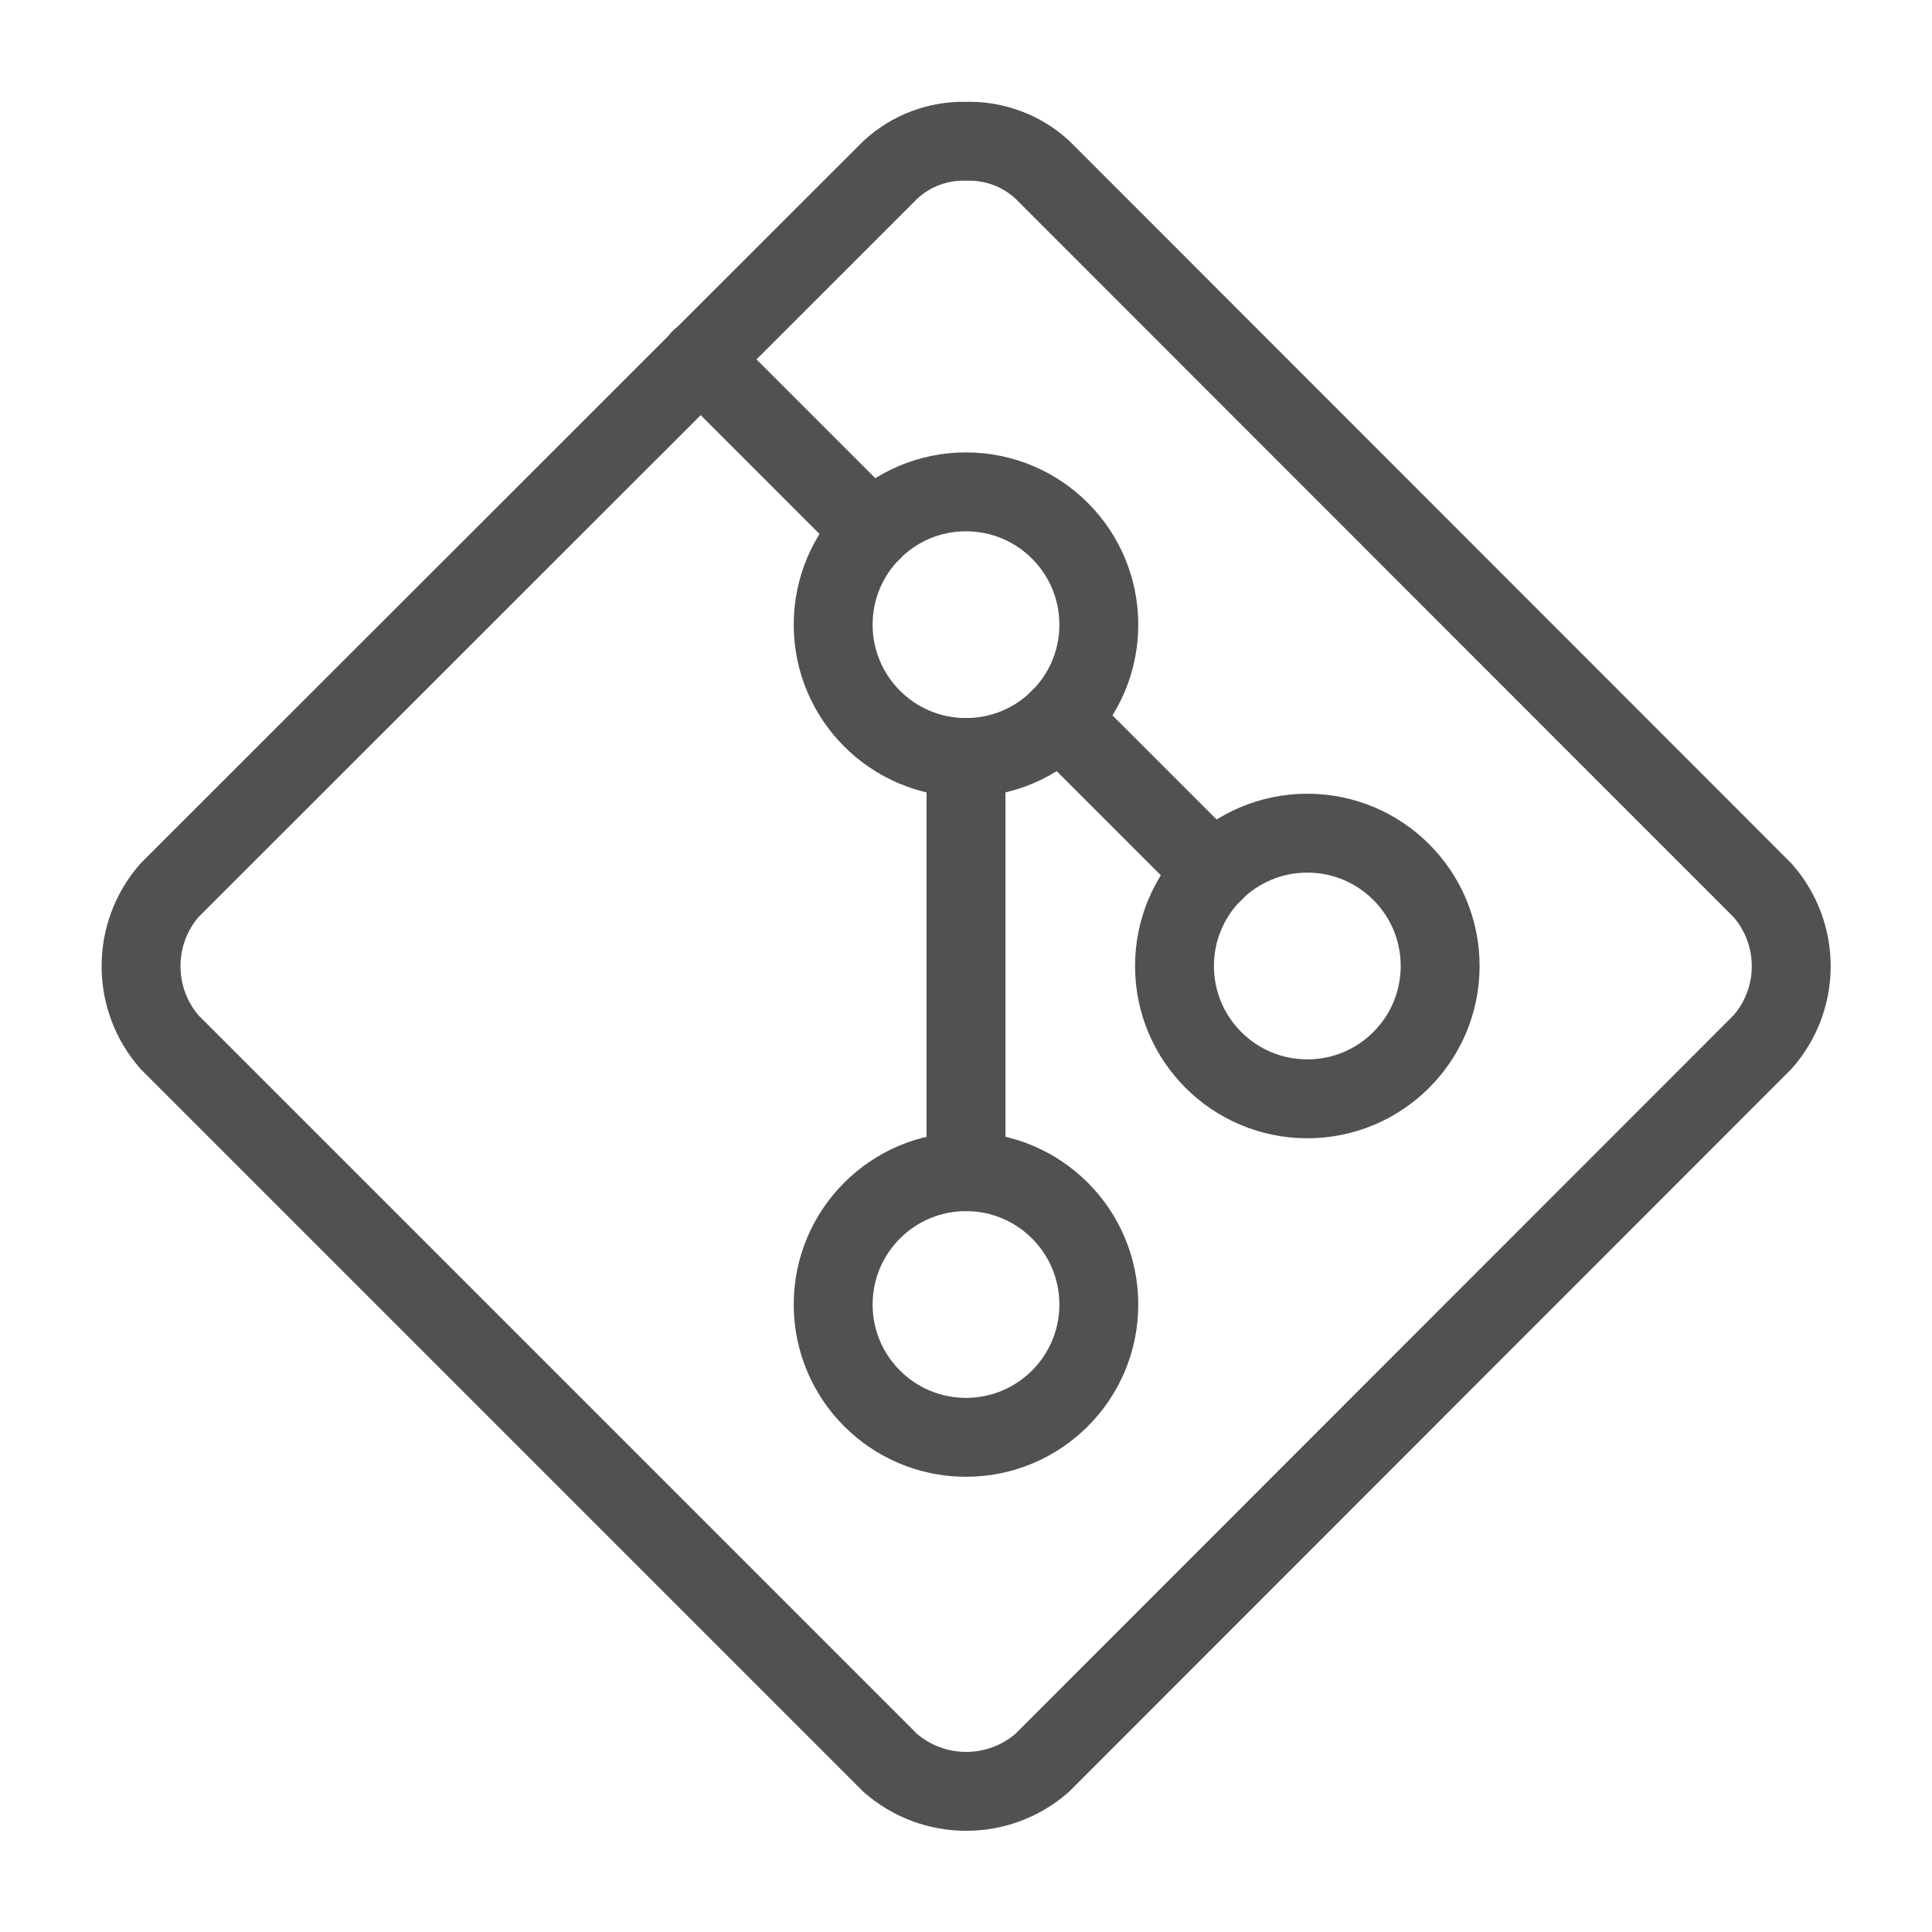
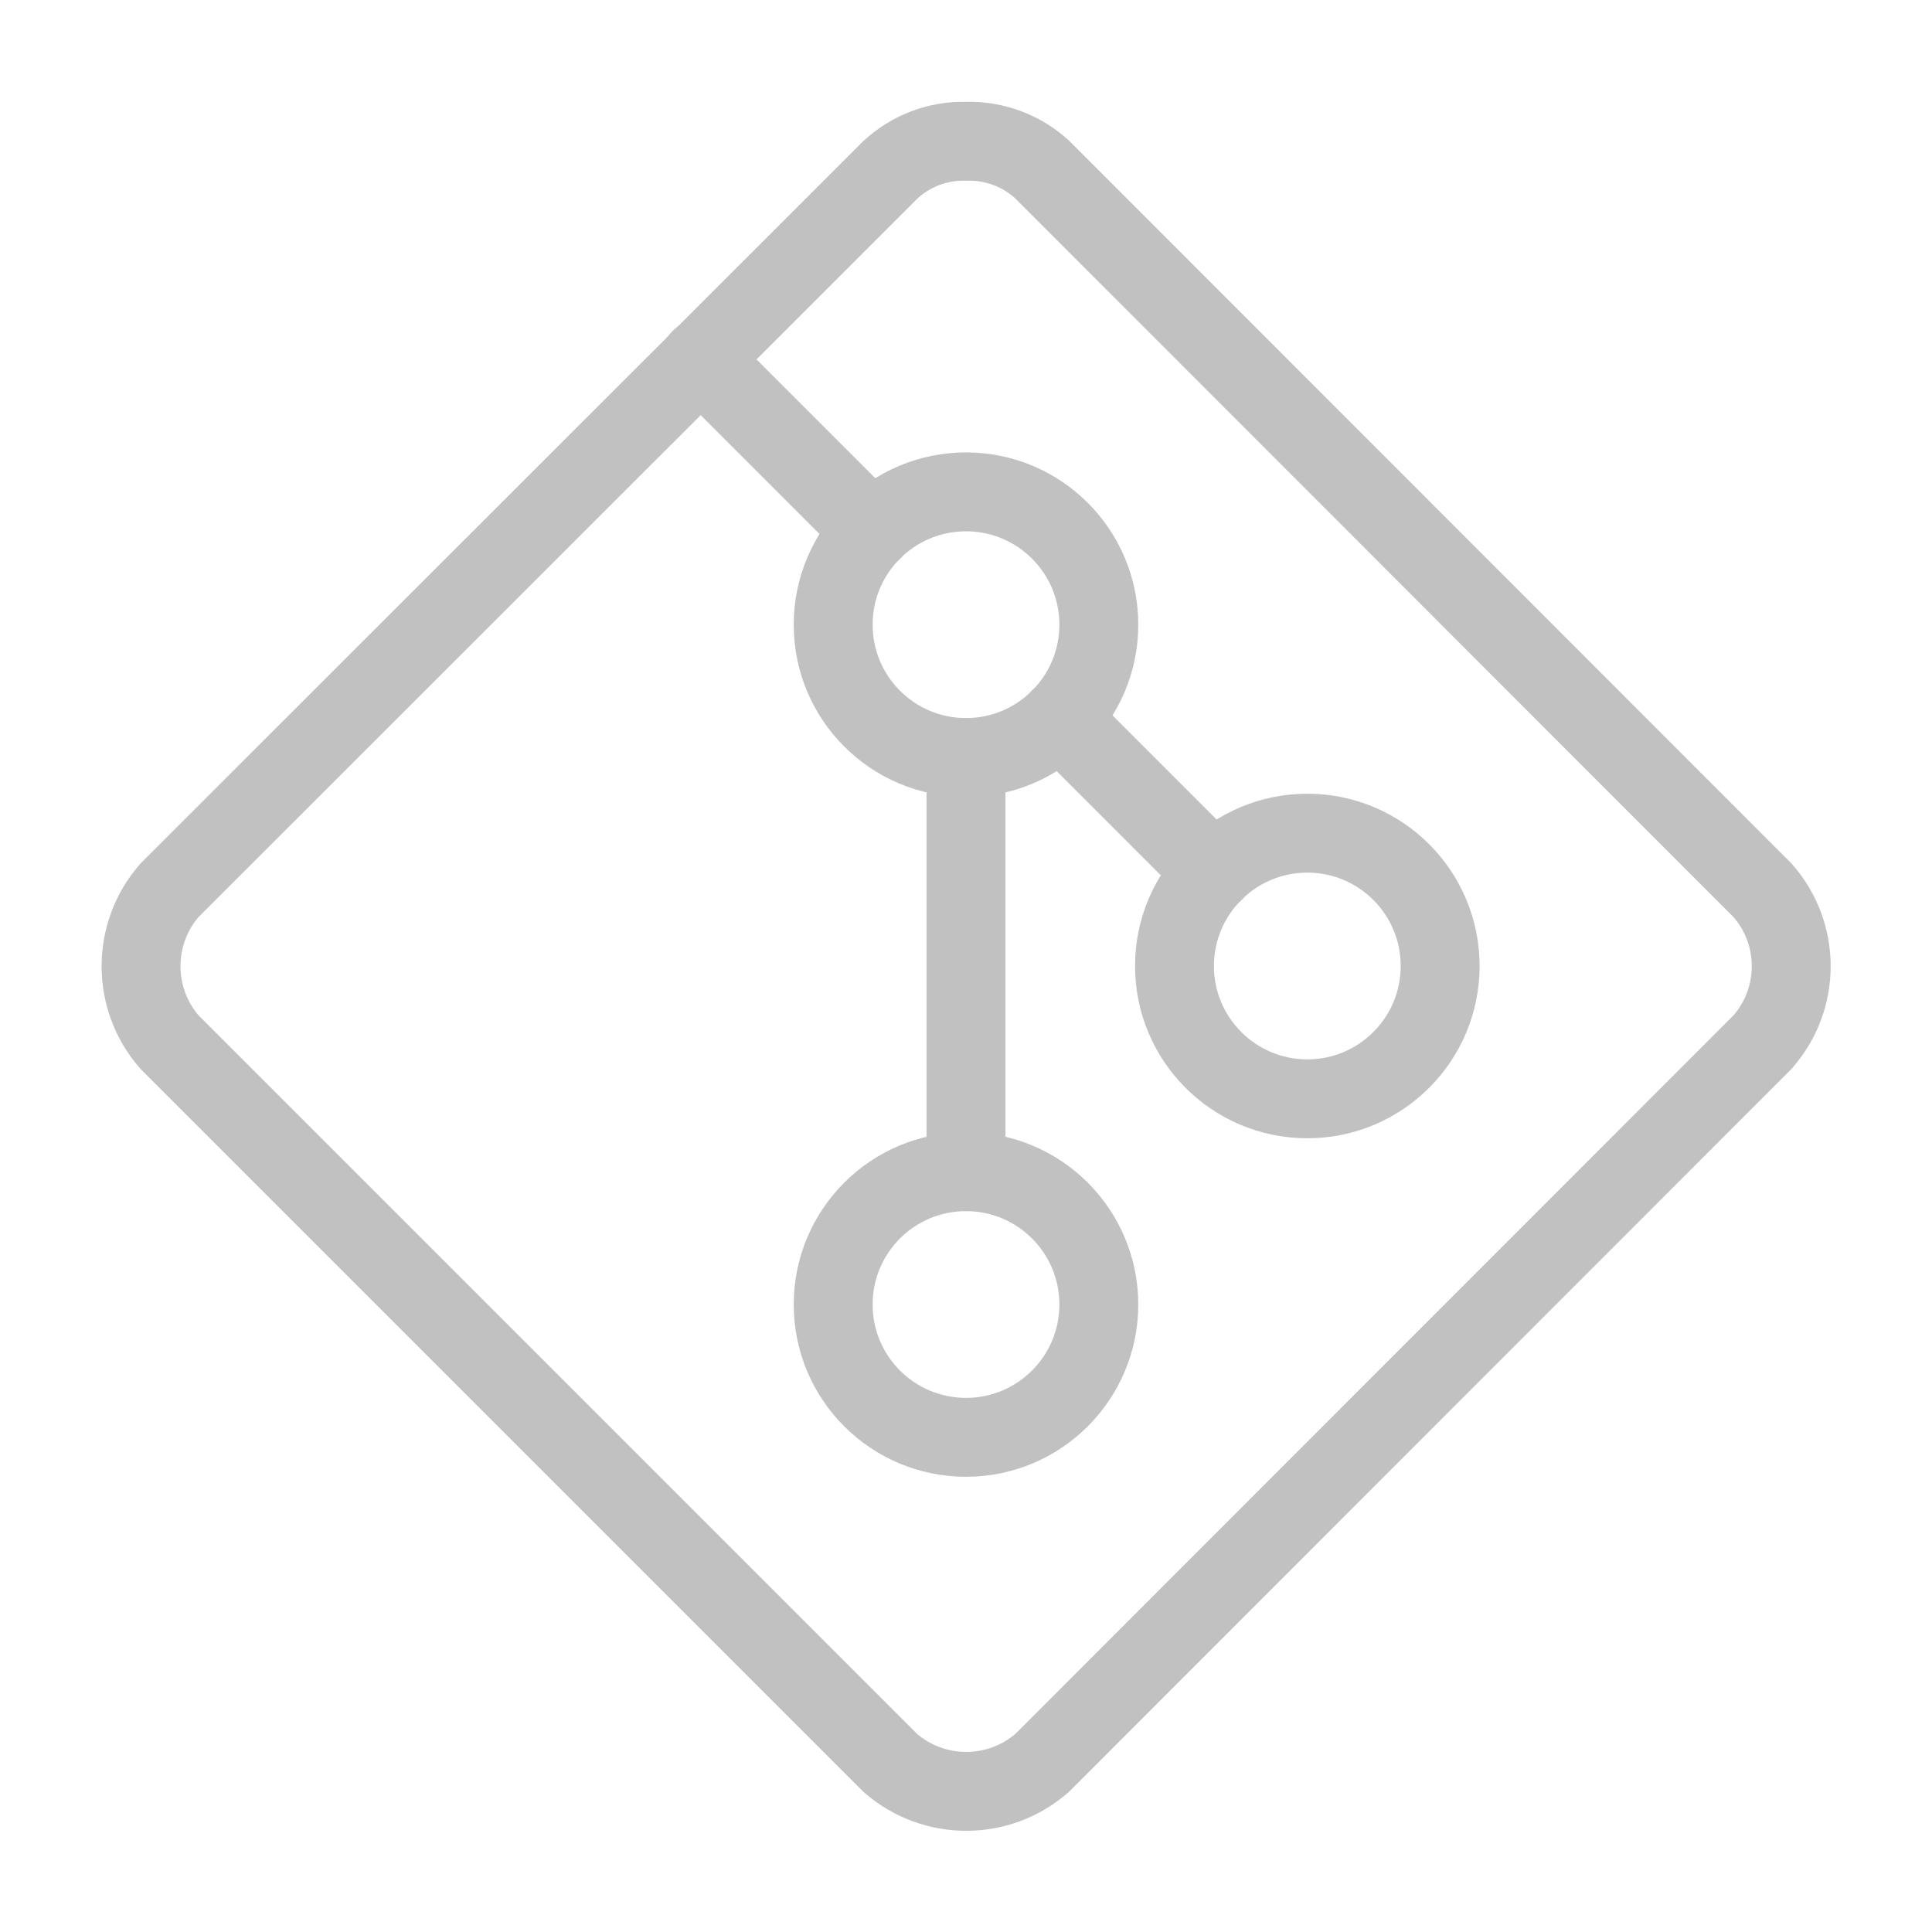
- <svg xmlns="http://www.w3.org/2000/svg" width="100px" height="100px" viewBox="0 0 48 48" fill="#515151" stroke="#515151" stroke-width="1.96">
+ <svg xmlns="http://www.w3.org/2000/svg" width="100px" height="100px" viewBox="0 0 48 48" fill="#c1c1c1" stroke="#c1c1c1" stroke-width="1.96">
  <g id="SVGRepo_bgCarrier" stroke-width="0" />
  <g id="SVGRepo_tracerCarrier" stroke-linecap="round" stroke-linejoin="round" />
  <g id="SVGRepo_iconCarrier">
    <defs>
-       <style>.a{fill:none;stroke:#515151;stroke-linecap:round;stroke-linejoin:round;}</style>
+       <style>.a{fill:none;stroke:#c1c1c1;stroke-linecap:round;stroke-linejoin:round;}</style>
    </defs>
    <path class="a" d="M4.21,22.12a2.87,2.87,0,0,0,0,3.77L22.12,43.8a2.87,2.87,0,0,0,3.77,0l17.9-17.91a2.85,2.85,0,0,0,0-3.77L25.89,4.21A2.68,2.68,0,0,0,24,3.51h0a2.66,2.66,0,0,0-1.88.71Z" />
    <line class="a" x1="26.33" y1="17.85" x2="30.15" y2="21.67" />
    <line class="a" x1="17.4" y1="8.92" x2="21.67" y2="13.19" />
    <circle class="a" cx="24" cy="32.41" r="3.3" />
    <circle class="a" cx="24" cy="15.52" r="3.3" />
    <circle class="a" cx="32.48" cy="24" r="3.3" />
    <line class="a" x1="24" y1="29.11" x2="24" y2="18.82" />
  </g>
</svg>
